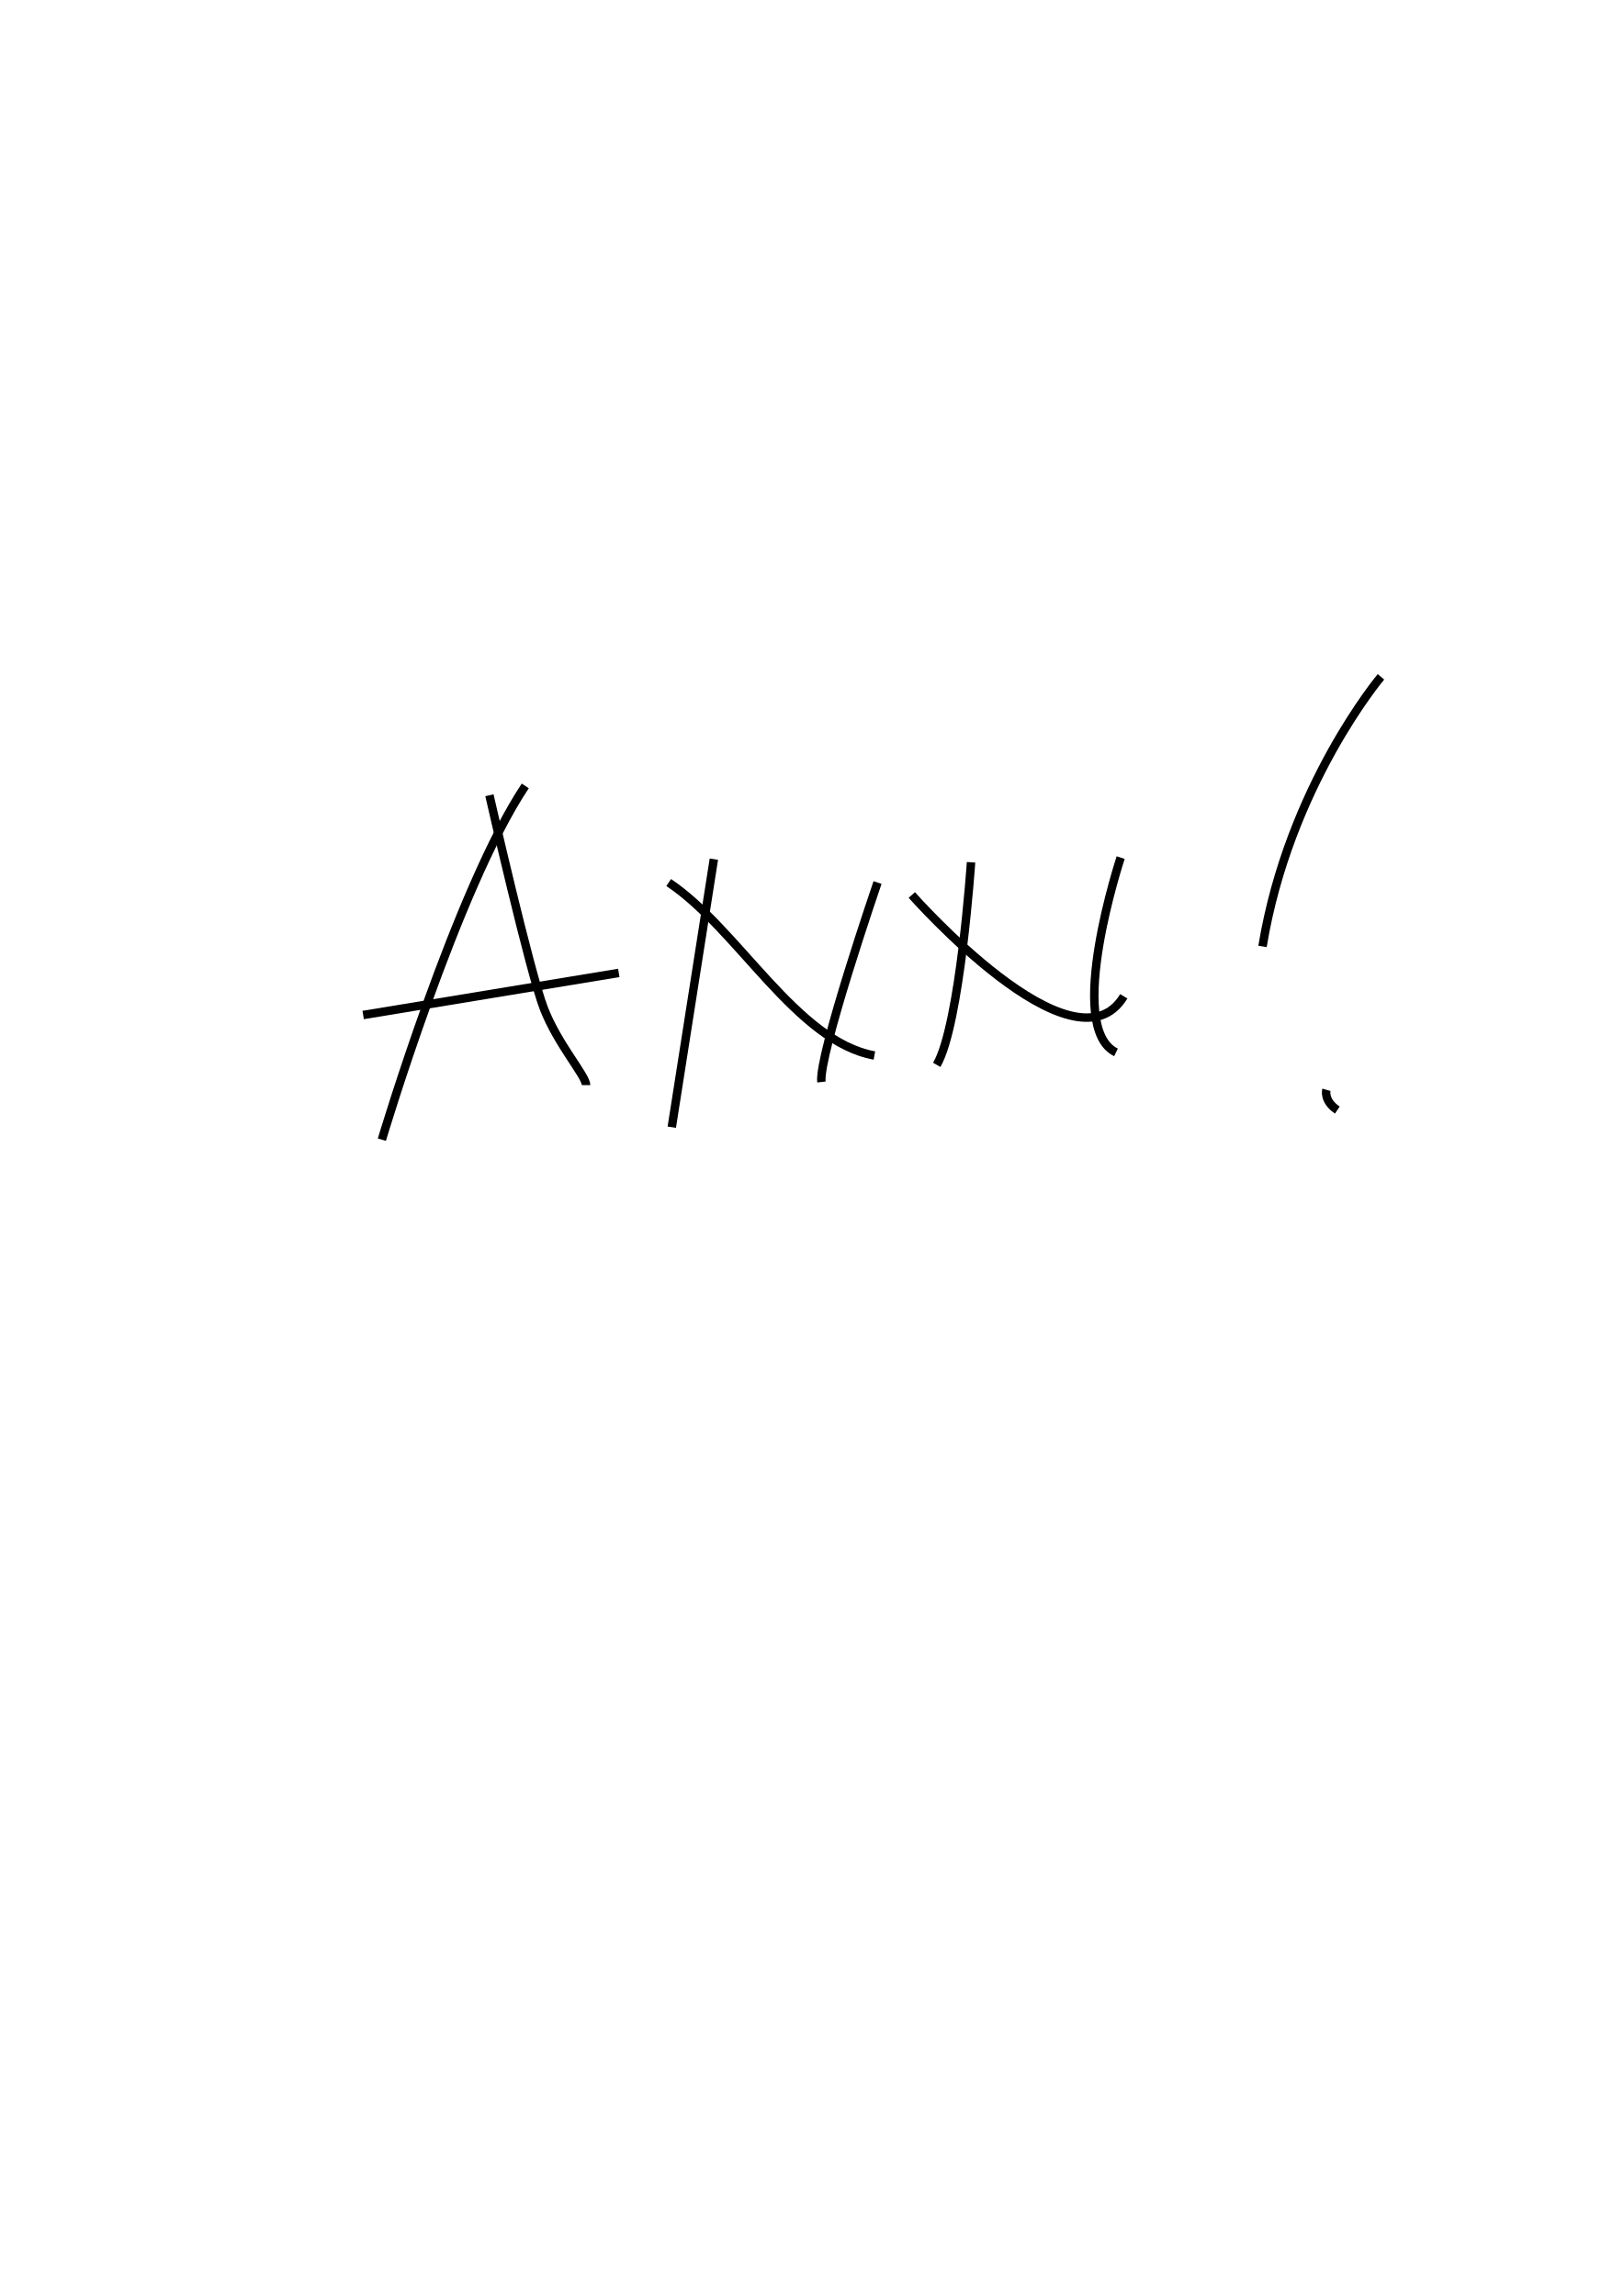
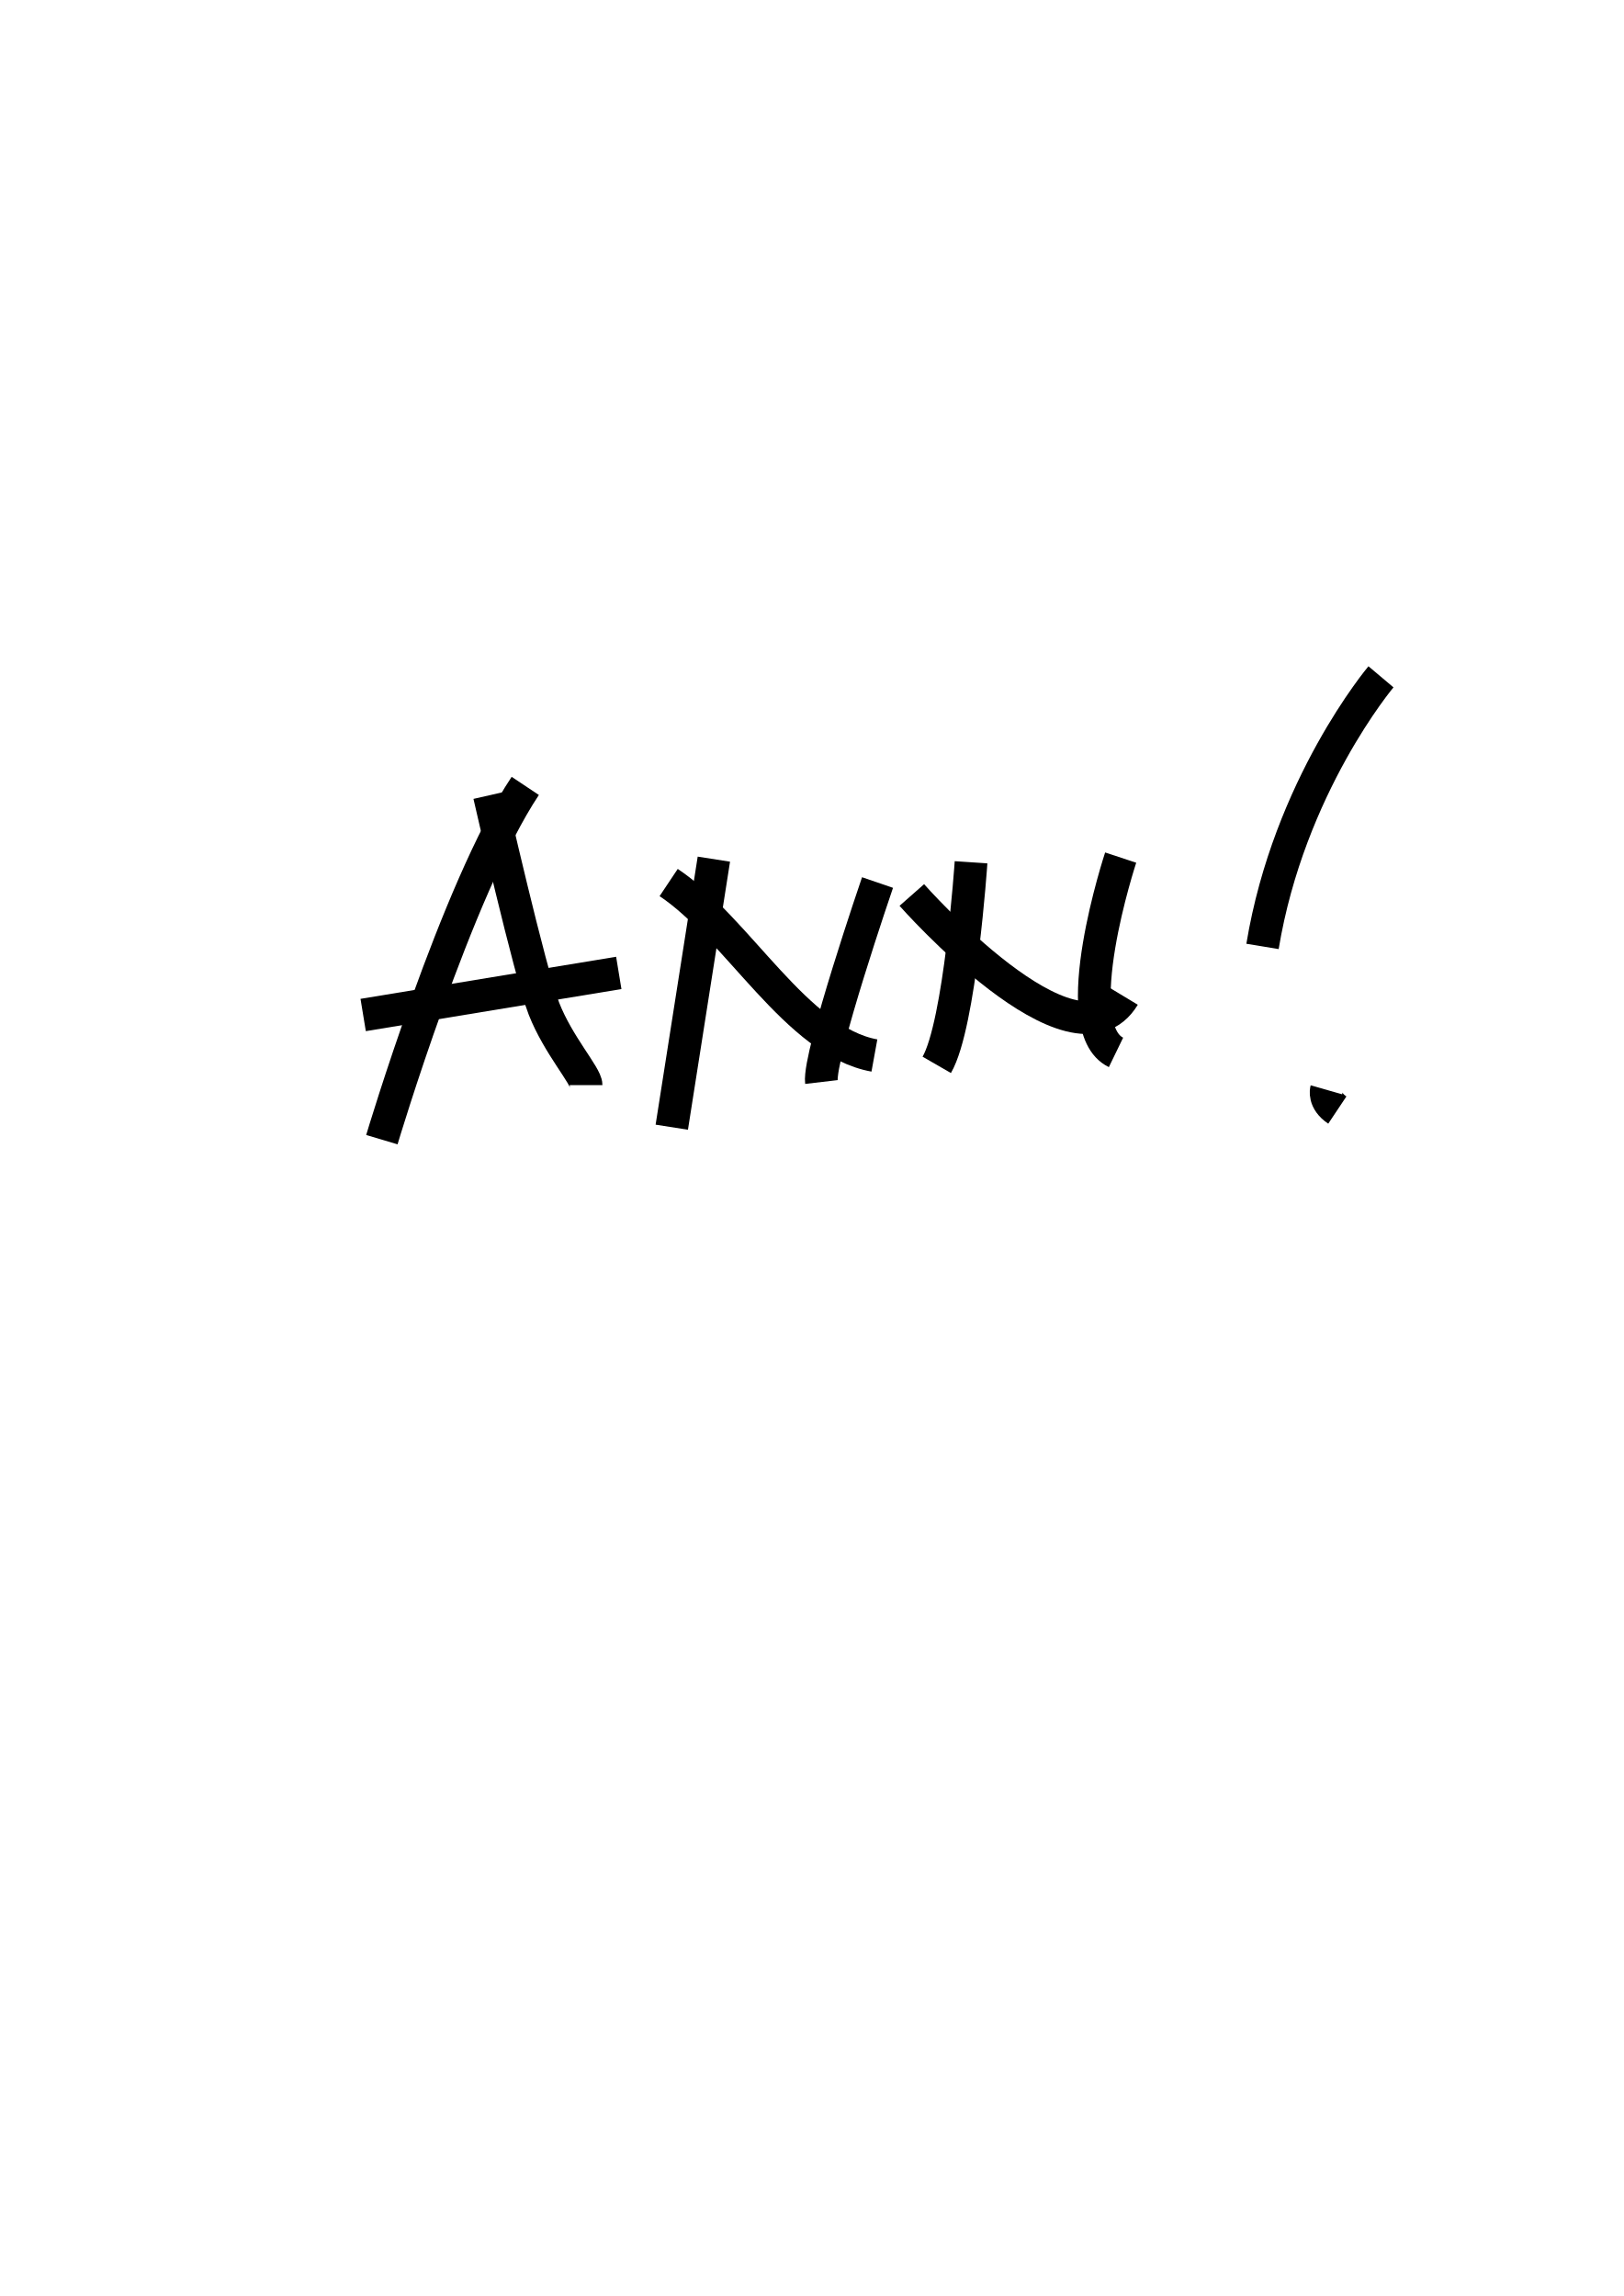
<svg xmlns="http://www.w3.org/2000/svg" width="210mm" height="297mm" viewBox="0 0 744.094 1052.362" id="svg2" version="1.1">
  <defs id="defs4" />
  <g id="layer1">
-     <path style="fill:none;fill-rule:evenodd;stroke:#000000;stroke-width:3.875;stroke-linecap:butt;stroke-linejoin:miter;stroke-opacity:1;opacity:1;stroke-miterlimit:4;stroke-dasharray:none" d="m 175,522.362 c 0,0 34.286,-115 65.714,-162.143" id="path3449" />
-     <path style="fill:none;fill-rule:evenodd;stroke:#000000;stroke-width:3.875;stroke-linecap:butt;stroke-linejoin:miter;stroke-opacity:1;opacity:1;stroke-miterlimit:4;stroke-dasharray:none" d="m 224.286,364.505 c 0,0 18.571,81.429 25,97.857 6.507,16.629 19.286,30.714 19.286,35" id="path3451" />
-     <path style="fill:none;fill-rule:evenodd;stroke:#000000;stroke-width:3.875;stroke-linecap:butt;stroke-linejoin:miter;stroke-opacity:1;opacity:1;stroke-miterlimit:4;stroke-dasharray:none" d="M 166.429,465.219 283.571,445.934" id="path3453" />
-     <path style="fill:none;fill-rule:evenodd;stroke:#000000;stroke-width:3.875;stroke-linecap:butt;stroke-linejoin:miter;stroke-opacity:1;opacity:1;stroke-miterlimit:4;stroke-dasharray:none" d="M 327.143,393.791 307.857,516.648" id="path3455" />
-     <path style="fill:none;fill-rule:evenodd;stroke:#000000;stroke-width:3.875;stroke-linecap:butt;stroke-linejoin:miter;stroke-opacity:1;opacity:1;stroke-miterlimit:4;stroke-dasharray:none" d="m 402.143,404.505 c 0,0 -27.143,79.286 -25.714,91.429" id="path3457" />
-     <path style="fill:none;fill-rule:evenodd;stroke:#000000;stroke-width:3.875;stroke-linecap:butt;stroke-linejoin:miter;stroke-opacity:1;opacity:1;stroke-miterlimit:4;stroke-dasharray:none" d="m 306.429,404.505 c 31.82,21.22 58.512,72.792 94.286,79.286" id="path3459" />
-     <path style="fill:none;fill-rule:evenodd;stroke:#000000;stroke-width:3.875;stroke-linecap:butt;stroke-linejoin:miter;stroke-opacity:1;opacity:1;stroke-miterlimit:4;stroke-dasharray:none" d="m 445,395.219 c 0,0 -5,74.286 -15.714,92.857" id="path3461" />
-     <path style="fill:none;fill-rule:evenodd;stroke:#000000;stroke-width:3.875;stroke-linecap:butt;stroke-linejoin:miter;stroke-opacity:1;opacity:1;stroke-miterlimit:4;stroke-dasharray:none" d="m 513.571,393.076 c 0,0 -25.714,77.857 -2.143,89.286" id="path3463" />
-     <path style="fill:none;fill-rule:evenodd;stroke:#000000;stroke-width:3.875;stroke-linecap:butt;stroke-linejoin:miter;stroke-opacity:1;opacity:1;stroke-miterlimit:4;stroke-dasharray:none" d="m 417.857,410.219 c 0,0 74.286,84.286 97.143,46.429" id="path3465" />
-     <path style="fill:none;fill-rule:evenodd;stroke:#000000;stroke-width:3.875;stroke-linecap:butt;stroke-linejoin:miter;stroke-opacity:1;opacity:1;stroke-miterlimit:4;stroke-dasharray:none" d="m 632.857,310.219 c 0,0 -42.143,50 -54.286,123.571" id="path3467" />
-     <path style="fill:none;fill-rule:evenodd;stroke:#000000;stroke-width:3.875;stroke-linecap:butt;stroke-linejoin:miter;stroke-opacity:1;opacity:1;stroke-miterlimit:4;stroke-dasharray:none" d="m 607.857,499.505 c 0,0 -1.429,5 5,9.286" id="path3469" />
+     <path style="fill:none;fill-rule:evenodd;stroke:#000000;stroke-width:15;stroke-linecap:butt;stroke-linejoin:miter;stroke-opacity:1;opacity:1;stroke-miterlimit:4;stroke-dasharray:none" d="m 175,522.362 c 0,0 34.286,-115 65.714,-162.143" id="path3449" />
+     <path style="fill:none;fill-rule:evenodd;stroke:#000000;stroke-width:15;stroke-linecap:butt;stroke-linejoin:miter;stroke-opacity:1;opacity:1;stroke-miterlimit:4;stroke-dasharray:none" d="m 224.286,364.505 c 0,0 18.571,81.429 25,97.857 6.507,16.629 19.286,30.714 19.286,35" id="path3451" />
+     <path style="fill:none;fill-rule:evenodd;stroke:#000000;stroke-width:15;stroke-linecap:butt;stroke-linejoin:miter;stroke-opacity:1;opacity:1;stroke-miterlimit:4;stroke-dasharray:none" d="M 166.429,465.219 283.571,445.934" id="path3453" />
+     <path style="fill:none;fill-rule:evenodd;stroke:#000000;stroke-width:15;stroke-linecap:butt;stroke-linejoin:miter;stroke-opacity:1;opacity:1;stroke-miterlimit:4;stroke-dasharray:none" d="M 327.143,393.791 307.857,516.648" id="path3455" />
+     <path style="fill:none;fill-rule:evenodd;stroke:#000000;stroke-width:15;stroke-linecap:butt;stroke-linejoin:miter;stroke-opacity:1;opacity:1;stroke-miterlimit:4;stroke-dasharray:none" d="m 402.143,404.505 c 0,0 -27.143,79.286 -25.714,91.429" id="path3457" />
+     <path style="fill:none;fill-rule:evenodd;stroke:#000000;stroke-width:15;stroke-linecap:butt;stroke-linejoin:miter;stroke-opacity:1;opacity:1;stroke-miterlimit:4;stroke-dasharray:none" d="m 306.429,404.505 c 31.82,21.22 58.512,72.792 94.286,79.286" id="path3459" />
+     <path style="fill:none;fill-rule:evenodd;stroke:#000000;stroke-width:15;stroke-linecap:butt;stroke-linejoin:miter;stroke-opacity:1;opacity:1;stroke-miterlimit:4;stroke-dasharray:none" d="m 445,395.219 c 0,0 -5,74.286 -15.714,92.857" id="path3461" />
+     <path style="fill:none;fill-rule:evenodd;stroke:#000000;stroke-width:15;stroke-linecap:butt;stroke-linejoin:miter;stroke-opacity:1;opacity:1;stroke-miterlimit:4;stroke-dasharray:none" d="m 513.571,393.076 c 0,0 -25.714,77.857 -2.143,89.286" id="path3463" />
+     <path style="fill:none;fill-rule:evenodd;stroke:#000000;stroke-width:15;stroke-linecap:butt;stroke-linejoin:miter;stroke-opacity:1;opacity:1;stroke-miterlimit:4;stroke-dasharray:none" d="m 417.857,410.219 c 0,0 74.286,84.286 97.143,46.429" id="path3465" />
+     <path style="fill:none;fill-rule:evenodd;stroke:#000000;stroke-width:15;stroke-linecap:butt;stroke-linejoin:miter;stroke-opacity:1;opacity:1;stroke-miterlimit:4;stroke-dasharray:none" d="m 632.857,310.219 c 0,0 -42.143,50 -54.286,123.571" id="path3467" />
+     <path style="fill:none;fill-rule:evenodd;stroke:#000000;stroke-width:15;stroke-linecap:butt;stroke-linejoin:miter;stroke-opacity:1;opacity:1;stroke-miterlimit:4;stroke-dasharray:none" d="m 607.857,499.505 c 0,0 -1.429,5 5,9.286" id="path3469" />
  </g>
</svg>
